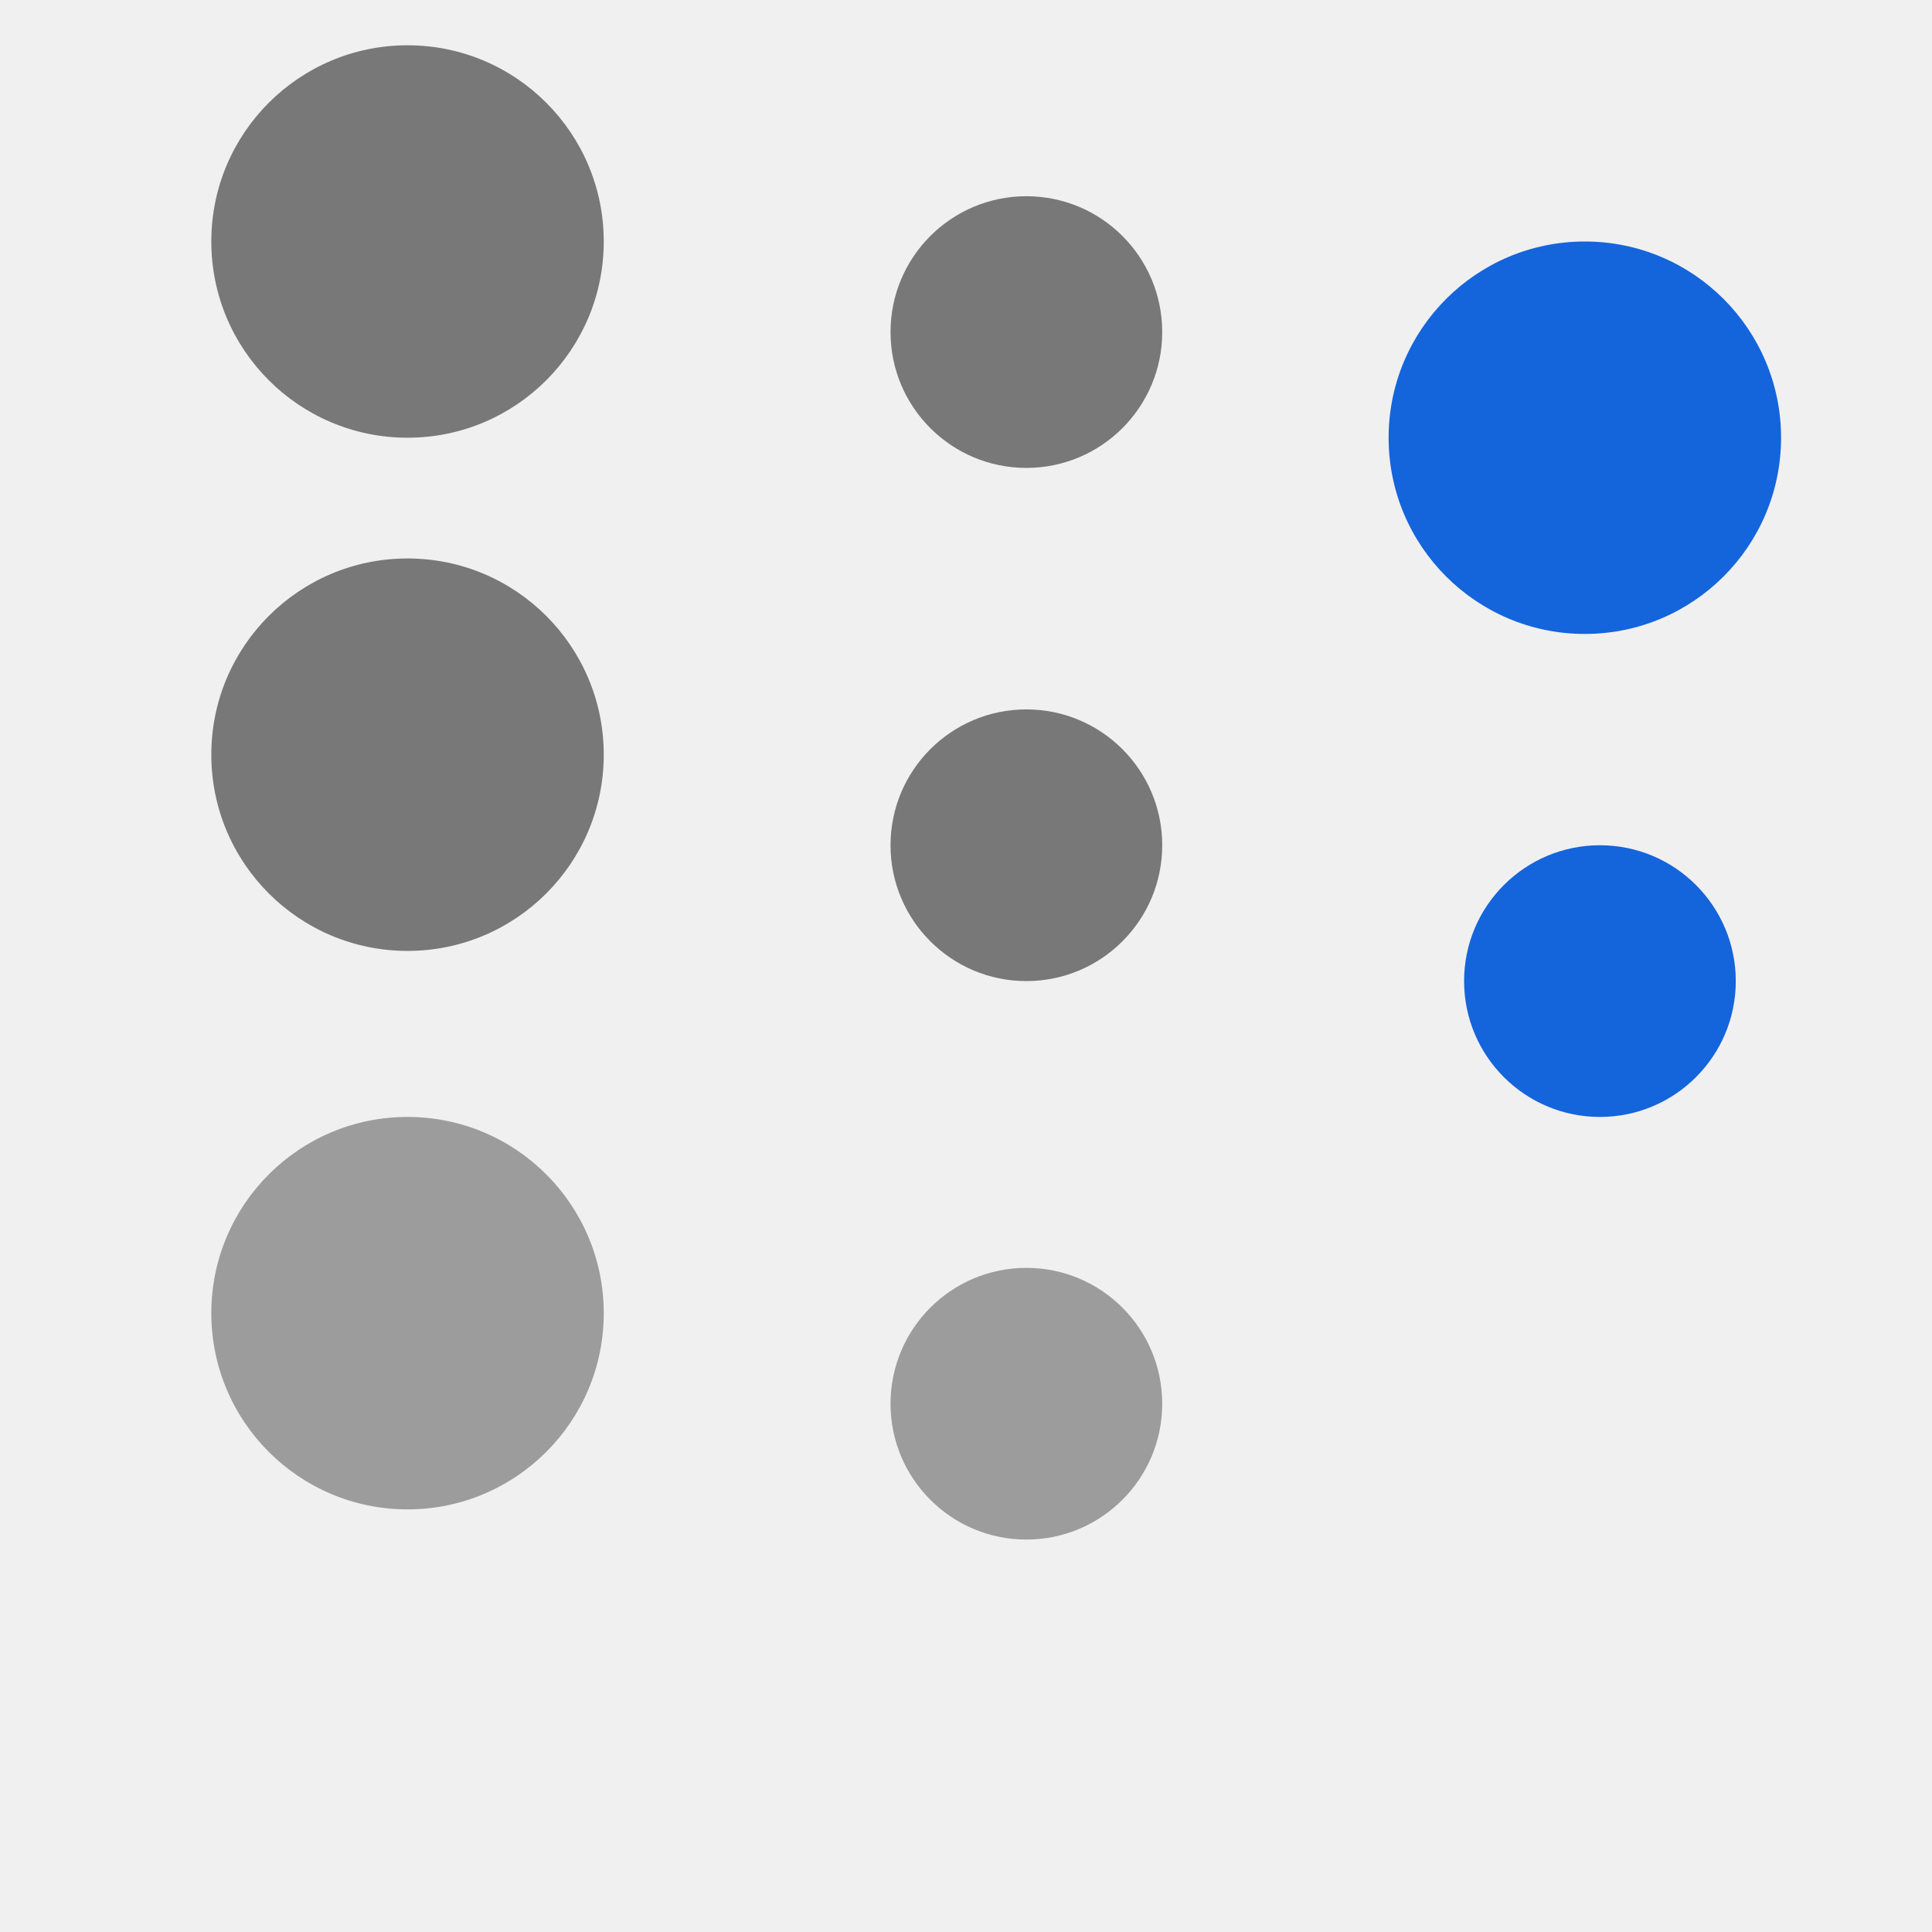
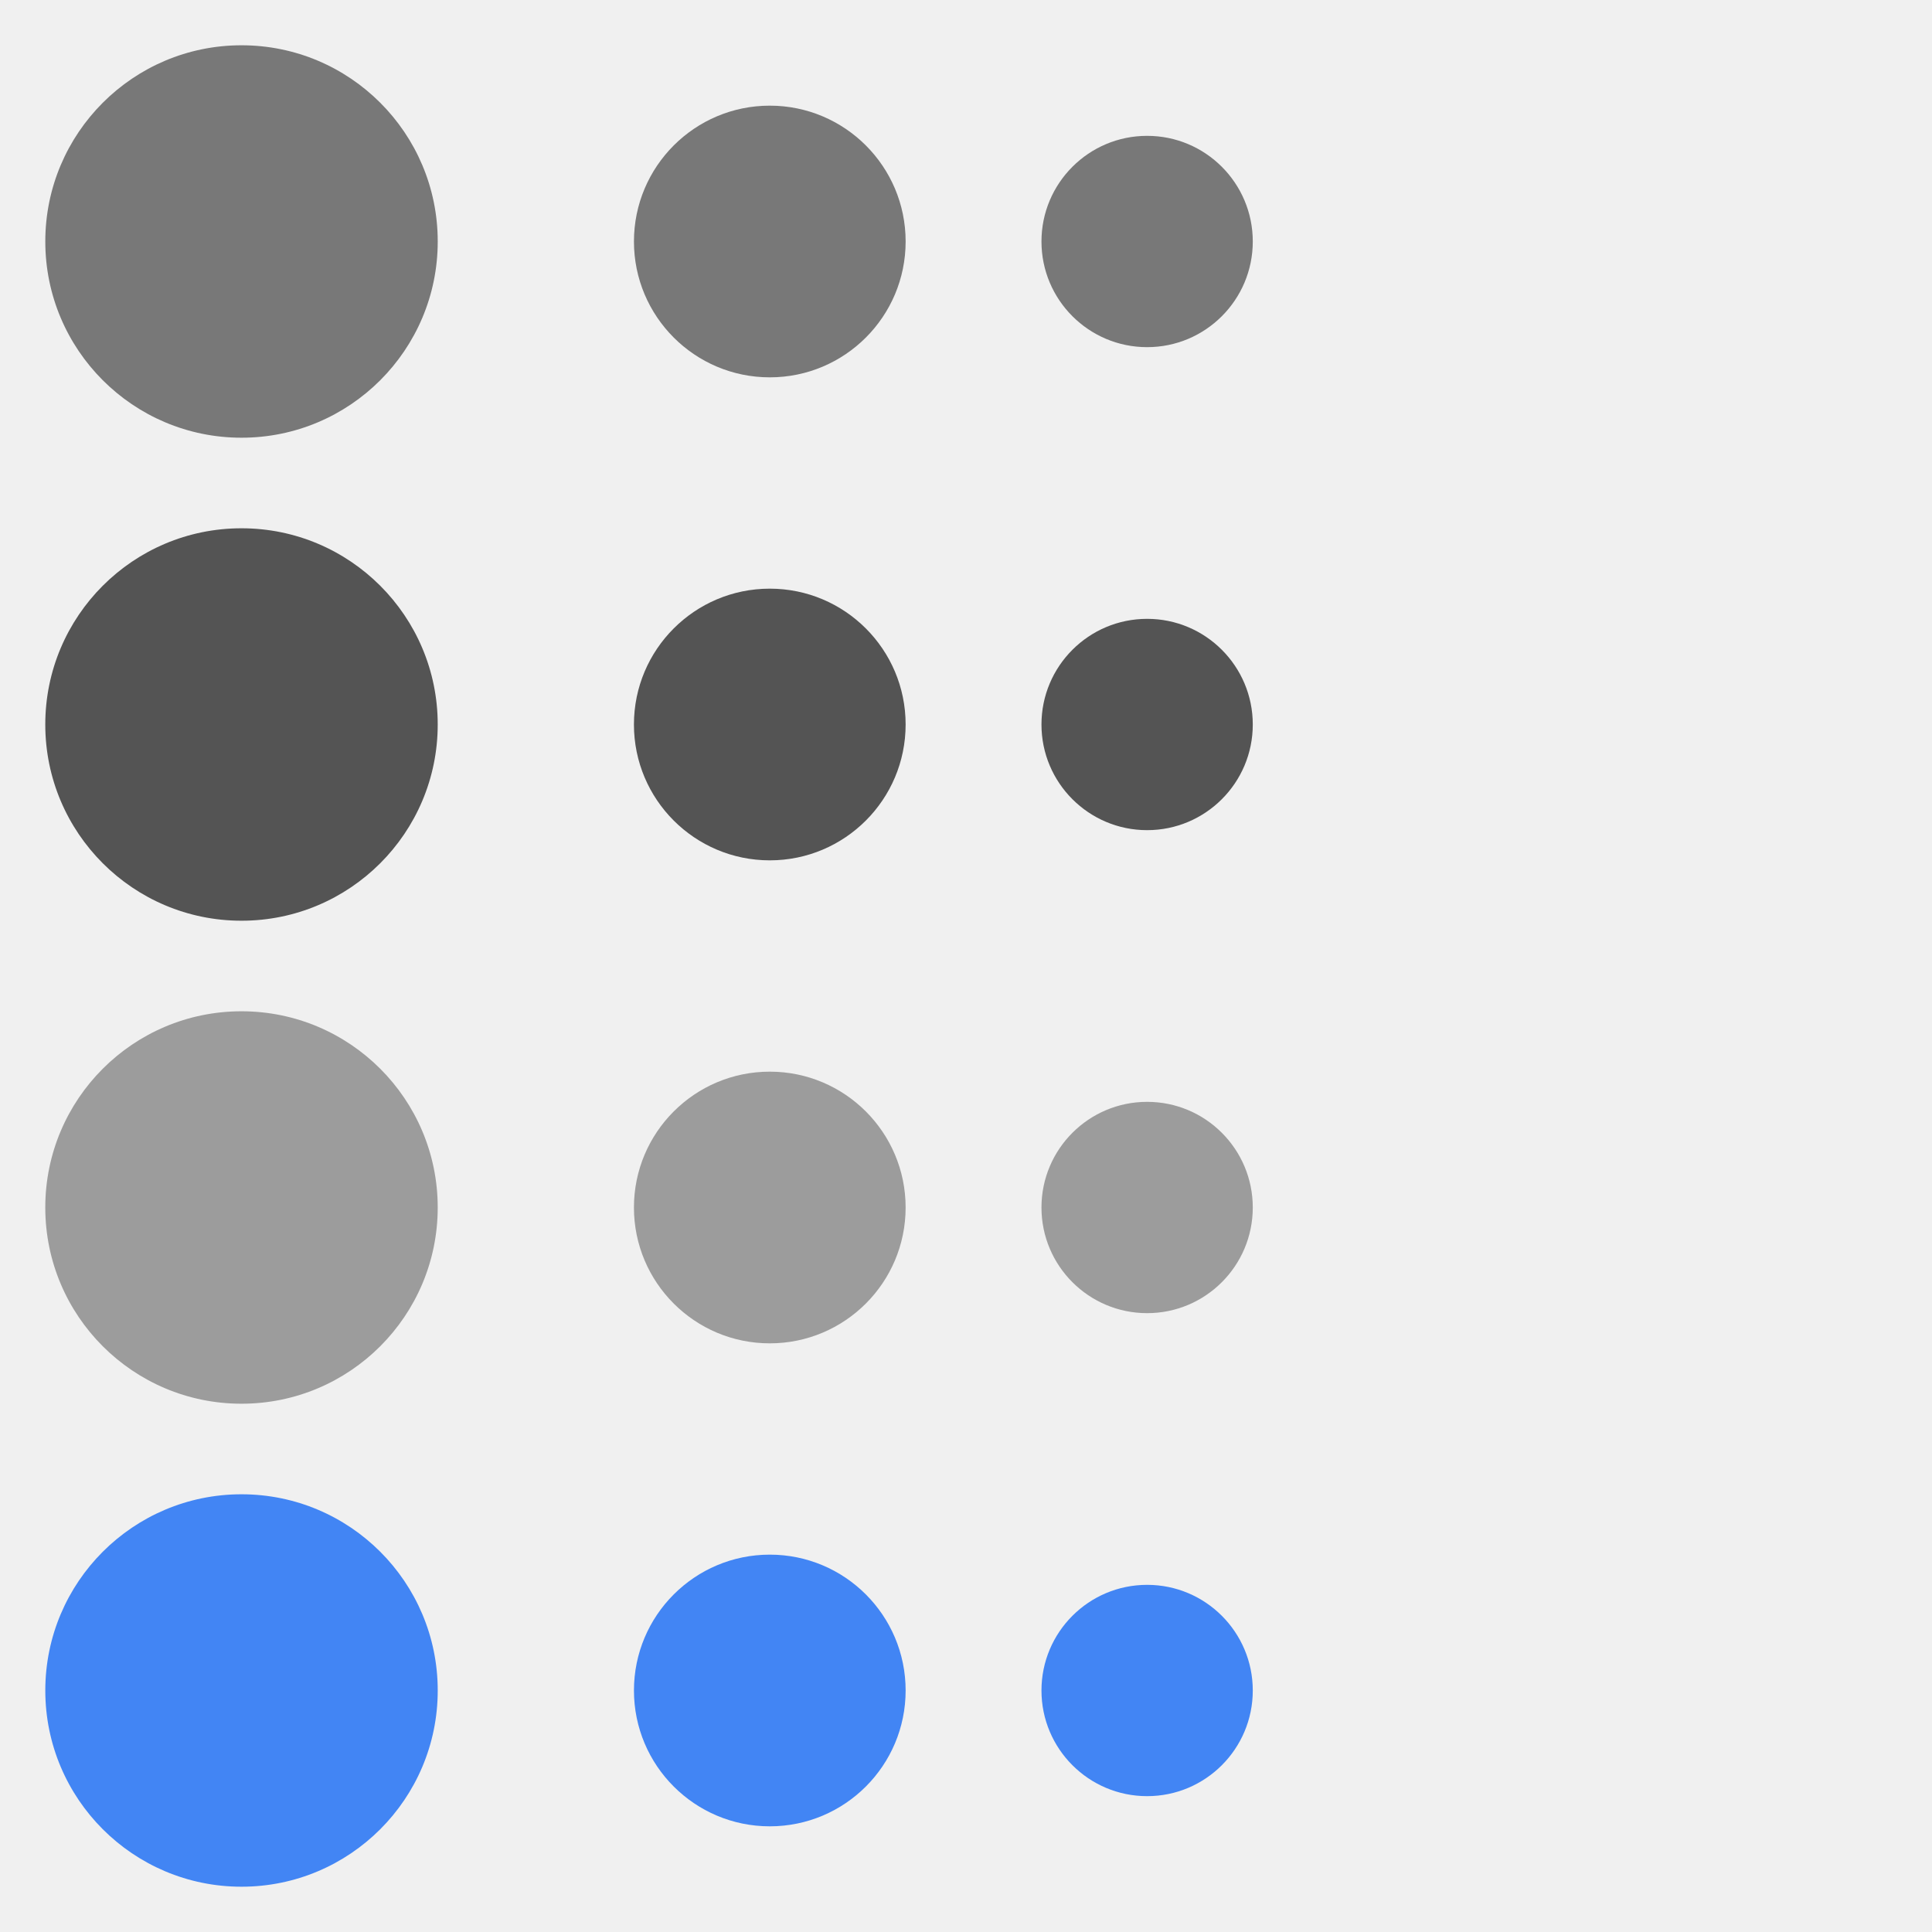
- <svg xmlns="http://www.w3.org/2000/svg" xmlns:xlink="http://www.w3.org/1999/xlink" width="128" height="128" version="1" id="svg99">
-   <defs id="defs17">
-     <linearGradient id="linearGradient4209">
-       <stop style="stop-color:#000000" offset="0" id="stop2" />
-       <stop style="stop-color:#000000;stop-opacity:0" offset="1" id="stop4" />
-     </linearGradient>
-     <radialGradient id="radialGradient4201" cx="63.894" cy="61.058" r="9" fx="63.894" fy="61.058" gradientTransform="matrix(-6.1375001e-7,1.222223,-1.222222,-6.2559558e-7,142.6263,-21.09247)" gradientUnits="userSpaceOnUse" xlink:href="#linearGradient4209" />
-     <radialGradient id="radialGradient4203" cx="-31.636" cy="8.519" r="8.182" fx="-31.636" fy="8.519" gradientTransform="matrix(0,1.44437,-0.9999999,0,-23.57079,54.69353)" gradientUnits="userSpaceOnUse" xlink:href="#linearGradient4209" />
-     <radialGradient id="radialGradient4205" cx="27" cy="43.961" r="13" fx="27" fy="43.961" gradientTransform="matrix(6.1944048e-8,1.384615,-1.153846,5.1620032e-8,77.72438,12.61538)" gradientUnits="userSpaceOnUse" xlink:href="#linearGradient4209" />
-     <radialGradient id="radialGradient4207" cx="-32.298" cy="8.715" r="8.125" fx="-32.298" fy="8.715" gradientTransform="matrix(0,1.384552,-1,0,-23.37515,53.43377)" gradientUnits="userSpaceOnUse" xlink:href="#linearGradient4209" />
-     <radialGradient id="radialGradient4231" cx="25.188" cy="82.744" r="13" fx="25.188" fy="82.744" gradientTransform="matrix(-9.7841381e-8,1.384615,-1.230769,-8.6970111e-8,127.8393,52.12501)" gradientUnits="userSpaceOnUse" xlink:href="#linearGradient4209" />
-     <radialGradient id="radialGradient4233" cx="68" cy="90.554" r="9" fx="68" fy="90.554" gradientTransform="matrix(-1.0677655e-6,1.222222,-1.222222,-1.067765e-6,178.6772,10.88898)" gradientUnits="userSpaceOnUse" xlink:href="#linearGradient4209" />
-     <radialGradient id="radialGradient4189" cx="25.188" cy="82.744" r="13" fx="25.188" fy="82.744" gradientTransform="matrix(-9.7841381e-8,1.384615,-1.230769,-8.6970111e-8,127.8393,51.12501)" gradientUnits="userSpaceOnUse" xlink:href="#linearGradient4209" />
-     <radialGradient id="radialGradient4193" cx="27" cy="43.961" r="13" fx="27" fy="43.961" gradientTransform="matrix(6.1944048e-8,1.384615,-1.153846,5.1620032e-8,77.72438,11.61538)" gradientUnits="userSpaceOnUse" xlink:href="#linearGradient4209" />
-     <radialGradient id="radialGradient4197" cx="63.894" cy="61.058" r="9" fx="63.894" fy="61.058" gradientTransform="matrix(-6.1375001e-7,1.222223,-1.222222,-6.2559558e-7,142.6263,-21.59247)" gradientUnits="userSpaceOnUse" xlink:href="#linearGradient4209" />
-     <radialGradient id="radialGradient4202" cx="68" cy="90.554" r="9" fx="68" fy="90.554" gradientTransform="matrix(-1.0677655e-6,1.222222,-1.222222,-1.067765e-6,178.6772,10.38898)" gradientUnits="userSpaceOnUse" xlink:href="#linearGradient4209" />
-   </defs>
-   <g id="normal" transform="matrix(1.6,0,0,1.6,78.34424,3.056)">
-     <rect style="opacity:0.001" width="20" height="20" x="-42.09" y="-1.91" id="rect19" />
-     <circle style="fill:#000000;fill-opacity:1;opacity:0.5" cx="-32" cy="8" r="8" transform="matrix(1.015625,0,0,1.015625,0.4098513,-0.0349999)" id="circle23" />
+ <svg xmlns="http://www.w3.org/2000/svg" width="128" height="128" version="1">
+   <g id="normal" transform="matrix(1.6 0 0 1.6 67.344 3.056)">
+     <rect x="-42.09" y="-1.91" width="20" height="20" opacity=".001" />
+     <circle transform="matrix(1.0156 0 0 1.0156 .40985 -.035)" cx="-32" cy="8" r="8" fill="#000000" opacity=".5" />
  </g>
-   <g id="22-22-normal" transform="matrix(1.1,0,0,1.1,103.2992,13.101)">
-     <rect style="opacity:0.001" width="20" height="20" x="-42.09" y="-1.91" id="rect28" />
-     <path style="fill:#000000;fill-opacity:1;opacity:0.5" transform="matrix(1.022727,0,0,1.022727,0.6371182,-0.0918182)" d="m -24,8 a 8,8 0 0 1 -8,8 8,8 0 0 1 -8,-8 8,8 0 0 1 8,-8 8,8 0 0 1 8,8 z" id="path32" />
+   <g id="22-22-normal" transform="matrix(1.1 0 0 1.1 86.299 7.101)">
+     <rect x="-42.09" y="-1.91" width="20" height="20" opacity=".001" />
+     <path transform="matrix(1.0227 0 0 1.0227 .63712 -.091818)" d="m-24 8a8 8 0 0 1-8 8 8 8 0 0 1-8-8 8 8 0 0 1 8-8 8 8 0 0 1 8 8z" fill="#000000" opacity=".5" />
  </g>
-   <g id="pressed" transform="matrix(1.6,0,0,1.6,156.344,16.056)">
-     <rect style="opacity:0.001" width="20" height="20" x="-42.09" y="-1.91" id="rect37" />
-     <circle style="fill:#1464dc;fill-opacity:1" cx="-32" cy="8" r="8" transform="matrix(1.015625,0,0,1.015625,0.4098513,-0.0349999)" id="circle39" />
+   <g id="pressed" transform="matrix(1.6,0,0,1.6,67.344,99.056)">
+     <rect x="-42.09" y="-1.91" width="20" height="20" opacity=".001" />
+     <circle transform="matrix(1.0156 0 0 1.0156 .40985 -.035)" cx="-32" cy="8" r="8" fill="#4285f4" />
  </g>
-   <g id="22-22-pressed" transform="matrix(1.1,0,0,1.1,141.299,56.101)">
-     <rect style="opacity:0.001" width="20" height="20" x="-42.09" y="-1.91" id="rect42" />
-     <path style="fill:#1464dc;fill-opacity:1" transform="matrix(1.022727,0,0,1.022727,0.6371182,-0.0918182)" d="m -24,8 a 8,8 0 0 1 -8,8 8,8 0 0 1 -8,-8 8,8 0 0 1 8,-8 8,8 0 0 1 8,8 z" id="path44" />
+   <g id="22-22-pressed" transform="matrix(1.1 0 0 1.1 86.299 103.1)">
+     <rect x="-42.09" y="-1.91" width="20" height="20" opacity=".001" />
+     <path transform="matrix(1.0227 0 0 1.0227 .63712 -.091818)" d="m-24 8a8 8 0 0 1-8 8 8 8 0 0 1-8-8 8 8 0 0 1 8-8 8 8 0 0 1 8 8z" fill="#4285f4" />
  </g>
-   <g id="hover">
-     <rect style="opacity:0.001" width="32" height="32" x="11" y="34" id="rect47" />
-     <path style="opacity:0.001;fill:#ffffff" d="M 27,37 A 13,13 0 0 0 14,50 13,13 0 0 0 14.021,50.58 13,13 0 0 1 27,38 13,13 0 0 1 39.979,50.42 13,13 0 0 0 40,50 13,13 0 0 0 27,37 Z" id="path51" />
-     <circle style="fill:#000000;fill-opacity:1;opacity:0.5" cx="27" cy="50" r="13" id="circle55" />
+   <g id="hover" transform="translate(-11,-2)">
+     <rect x="11" y="34" width="32" height="32" opacity=".001" />
+     <path d="M 27,37 A 13,13 0 0 0 14,50 13,13 0 0 0 14.021,50.58 13,13 0 0 1 27,38 13,13 0 0 1 39.979,50.42 13,13 0 0 0 40,50 13,13 0 0 0 27,37 Z" fill="#ffffff" opacity=".001" />
+     <circle cx="27" cy="50" r="13" fill="#000000" opacity=".65" />
  </g>
-   <g id="focus">
-     <rect style="opacity:0.001" width="32" height="32" x="11" y="71" id="rect62" />
-     <path style="opacity:0.001;fill:#ffffff" d="M 27,74 A 13,13 0 0 0 14,87 13,13 0 0 0 14.021,87.58 13,13 0 0 1 27,75 13,13 0 0 1 39.979,87.42 13,13 0 0 0 40,87 13,13 0 0 0 27,74 Z" id="path64" />
-     <circle style="fill:#000000;fill-opacity:1;opacity:0.35" cx="27" cy="87" r="13" id="circle68" />
+   <g id="focus" transform="translate(-11,-7)">
+     <rect x="11" y="71" width="32" height="32" opacity=".001" />
+     <path d="M 27,74 A 13,13 0 0 0 14,87 13,13 0 0 0 14.021,87.58 13,13 0 0 1 27,75 13,13 0 0 1 39.979,87.42 13,13 0 0 0 40,87 13,13 0 0 0 27,74 Z" fill="#ffffff" opacity=".001" />
+     <circle cx="27" cy="87" r="13" fill="#000000" opacity=".35" />
  </g>
-   <g id="22-22-hover">
-     <rect style="opacity:0.001" width="22" height="22" x="57" y="45" id="rect73" />
-     <path style="opacity:0.001;fill:#ffffff" d="m 68,47 a 9,9 0 0 0 -9,9 9,9 0 0 0 0.01,0.287 A 9,9 0 0 1 68,47.5 9,9 0 0 1 76.99,56.213 9,9 0 0 0 77,56 9,9 0 0 0 68,47 Z" id="path77" />
-     <circle style="fill:#000000;fill-opacity:1;opacity:0.5" cx="68" cy="56" r="9" id="circle81" />
+   <g id="22-22-hover" transform="translate(-17 -8)">
+     <rect x="57" y="45" width="22" height="22" opacity=".001" />
+     <path d="m68 47a9 9 0 0 0-9 9 9 9 0 0 0 0.01 0.287 9 9 0 0 1 8.99-8.787 9 9 0 0 1 8.99 8.713 9 9 0 0 0 0.01-0.213 9 9 0 0 0-9-9z" fill="#ffffff" opacity=".001" />
+     <circle cx="68" cy="56" r="9" fill="#000000" opacity=".65" />
  </g>
-   <g id="22-22-focus">
-     <rect style="opacity:0.001" width="22" height="22" x="57" y="82" id="rect86" />
-     <path style="opacity:0.001;fill:#ffffff" d="m 68,84 a 9,9 0 0 0 -9,9 9,9 0 0 0 0.01,0.287 A 9,9 0 0 1 68,84.5 9,9 0 0 1 76.99,93.213 9,9 0 0 0 77,93 9,9 0 0 0 68,84 Z" id="path90" />
-     <circle style="fill:#000000;fill-opacity:1;opacity:0.35" cx="68" cy="93" r="9" id="circle94" />
+   <g id="22-22-focus" transform="translate(-17 -13)">
+     <rect x="57" y="82" width="22" height="22" opacity=".001" />
+     <path d="m68 84a9 9 0 0 0-9 9 9 9 0 0 0 0.01 0.287 9 9 0 0 1 8.99-8.787 9 9 0 0 1 8.99 8.713 9 9 0 0 0 0.01-0.213 9 9 0 0 0-9-9z" fill="#ffffff" opacity=".001" />
+     <circle cx="68" cy="93" r="9" fill="#000000" opacity=".35" />
+   </g>
+   <g id="16-16-normal">
+     <rect x="68" y="8" width="16" height="16" opacity=".001" stroke-width=".8" />
+     <path d="m83 16a7 7 0 0 1-7 7 7 7 0 0 1-7-7 7 7 0 0 1 7-7 7 7 0 0 1 7 7z" fill="#000000" opacity=".5" stroke-width=".875" />
+   </g>
+   <g id="16-16-hover" transform="translate(0,32)">
+     <rect x="68" y="8" width="16" height="16" opacity=".001" stroke-width=".8" />
+     <path d="m83 16a7 7 0 0 1-7 7 7 7 0 0 1-7-7 7 7 0 0 1 7-7 7 7 0 0 1 7 7z" fill="#000000" opacity=".65" stroke-width=".875" />
+   </g>
+   <g id="16-16-focus" transform="translate(0,64)">
+     <rect x="68" y="8" width="16" height="16" opacity=".001" stroke-width=".8" />
+     <path d="m83 16a7 7 0 0 1-7 7 7 7 0 0 1-7-7 7 7 0 0 1 7-7 7 7 0 0 1 7 7z" fill="#000000" opacity=".35" stroke-width=".875" />
+   </g>
+   <g id="16-16-pressed" transform="translate(0,96)">
+     <rect x="68" y="8" width="16" height="16" opacity=".001" stroke-width=".8" />
+     <path d="m83 16a7 7 0 0 1-7 7 7 7 0 0 1-7-7 7 7 0 0 1 7-7 7 7 0 0 1 7 7z" fill="#4285f4" stroke-width=".875" />
  </g>
</svg>
